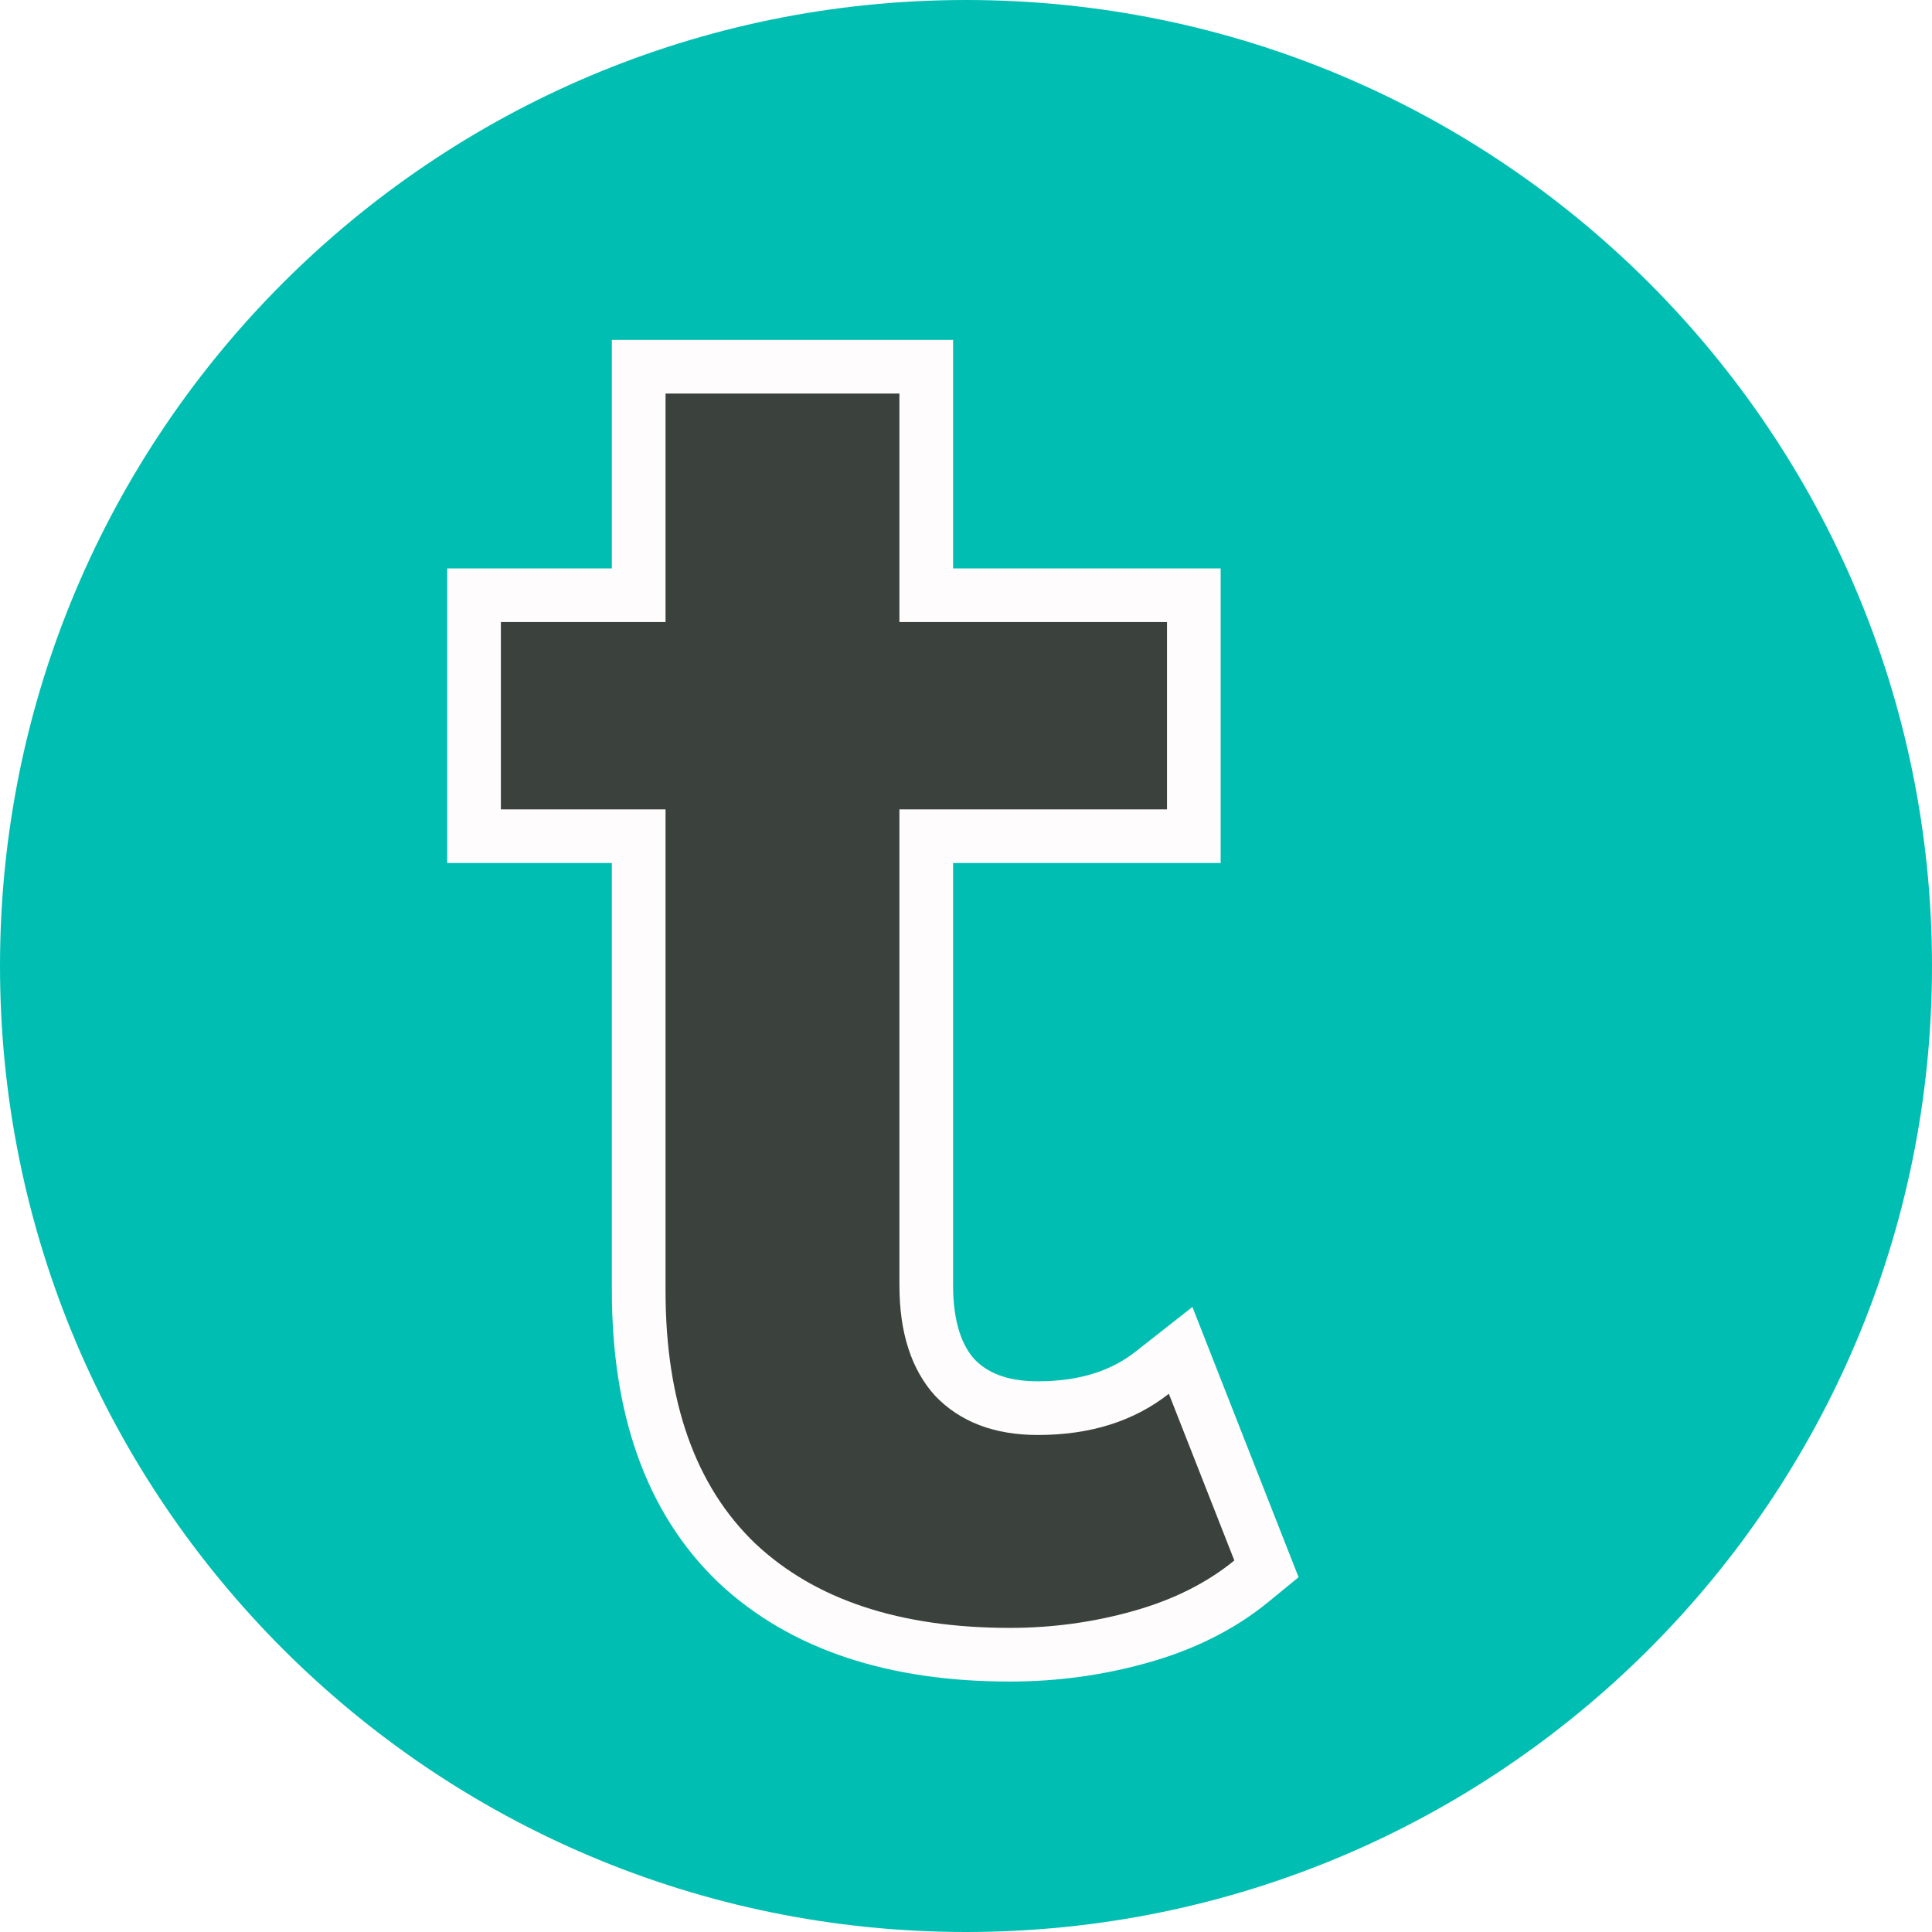
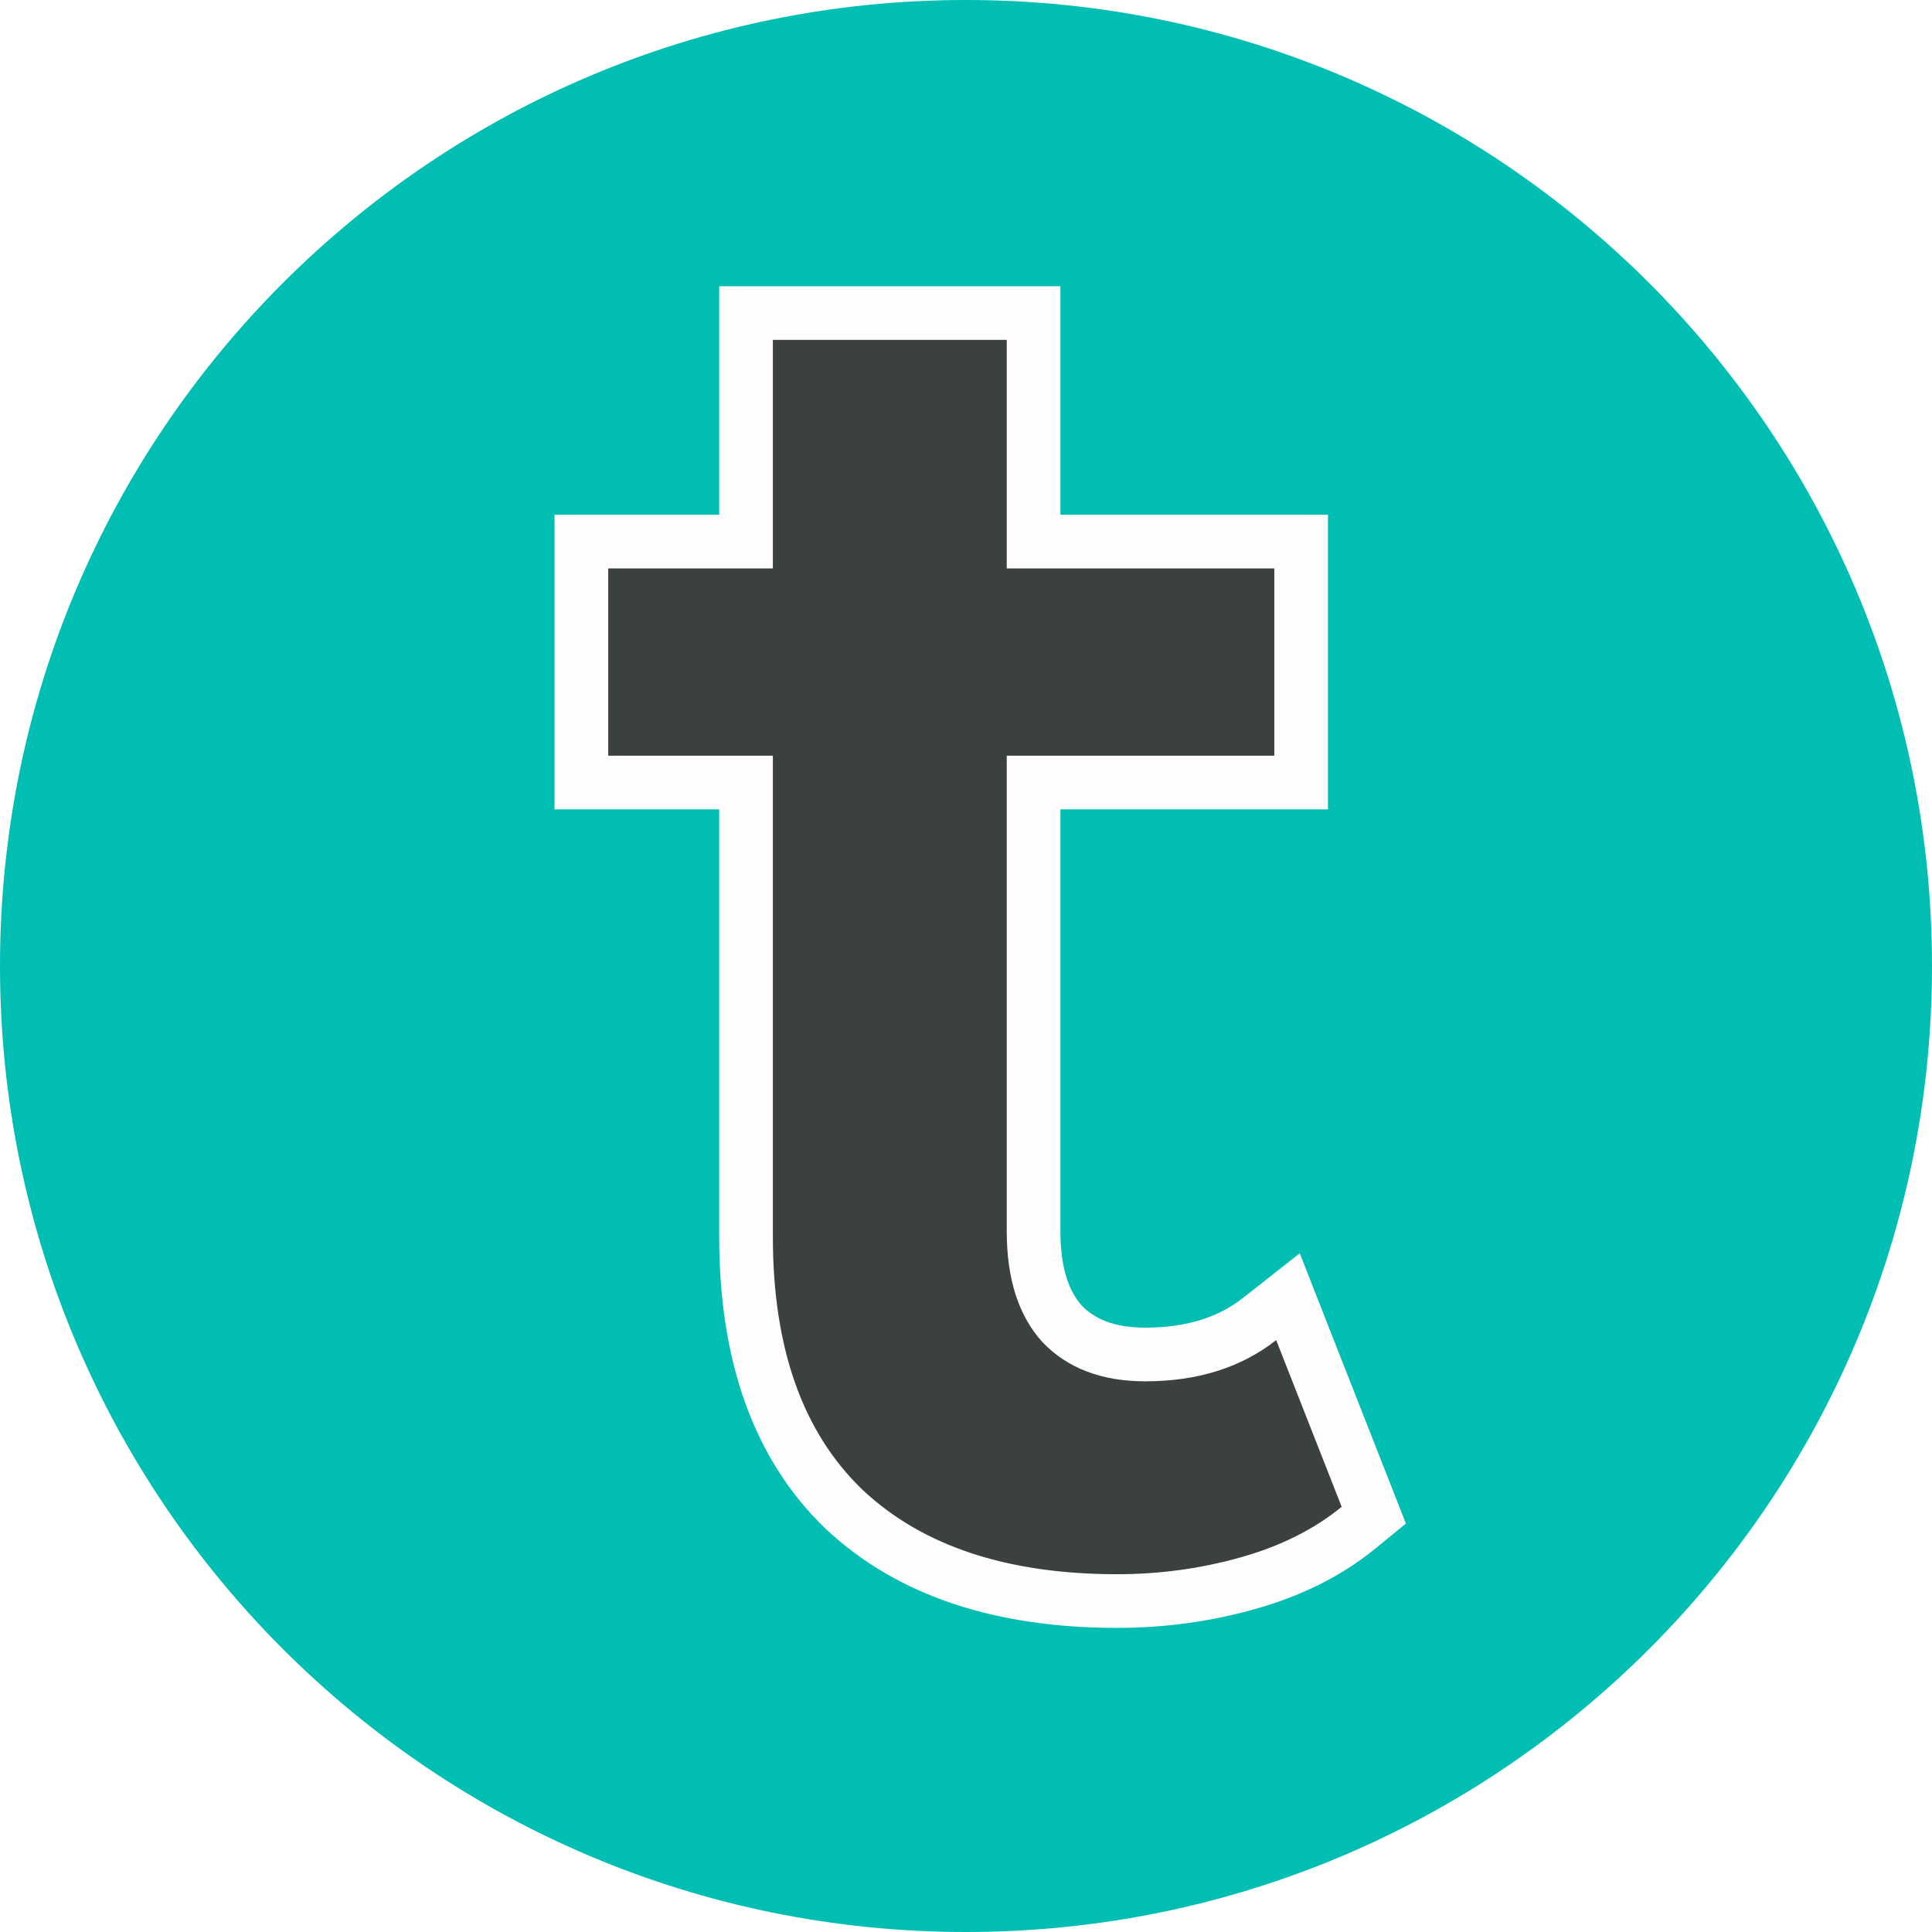
<svg xmlns="http://www.w3.org/2000/svg" width="108" height="108" viewBox="0 0 108 108" fill="none">
  <circle cx="54" cy="54" r="54" fill="#00BFB2" />
-   <path d="M41.186 87.371L41.192 87.376L41.198 87.382C44.906 90.862 50.063 92.5 56.449 92.5C58.954 92.5 61.392 92.168 63.759 91.501C66.156 90.827 68.232 89.799 69.951 88.391L70.796 87.699L70.396 86.682L66.735 77.364L65.998 75.486L64.412 76.733C62.769 78.025 60.673 78.716 58.018 78.716C55.906 78.716 54.419 78.096 53.365 76.997C52.372 75.889 51.778 74.239 51.778 71.839V46.744H65.235H66.735V45.244V34.774V33.274H65.235H51.778V22V20.5H50.278H37.204H35.704V22V33.274H28H26.5V34.774V45.244V46.744H28H35.704V72.153C35.704 78.631 37.454 83.791 41.186 87.371Z" fill="#3B413C" stroke="#FEFCFD" stroke-width="3" />
+   <path d="M47.186 84.371L47.192 84.376L47.198 84.382C50.906 87.862 56.063 89.5 62.449 89.5C64.954 89.5 67.392 89.168 69.759 88.501C72.156 87.827 74.232 86.799 75.951 85.391L76.796 84.699L76.396 83.682L72.735 74.364L71.998 72.486L70.412 73.733C68.769 75.025 66.673 75.716 64.018 75.716C61.906 75.716 60.419 75.096 59.365 73.997C58.372 72.889 57.778 71.239 57.778 68.839V43.744H71.235H72.735V42.244V31.774V30.274H71.235H57.778V19V17.5H56.278H43.204H41.704V19V30.274H34H32.5V31.774V42.244V43.744H34H41.704V69.153C41.704 75.631 43.454 80.791 47.186 84.371Z" fill="#3B413C" stroke="#FEFCFD" stroke-width="3" />
</svg>
